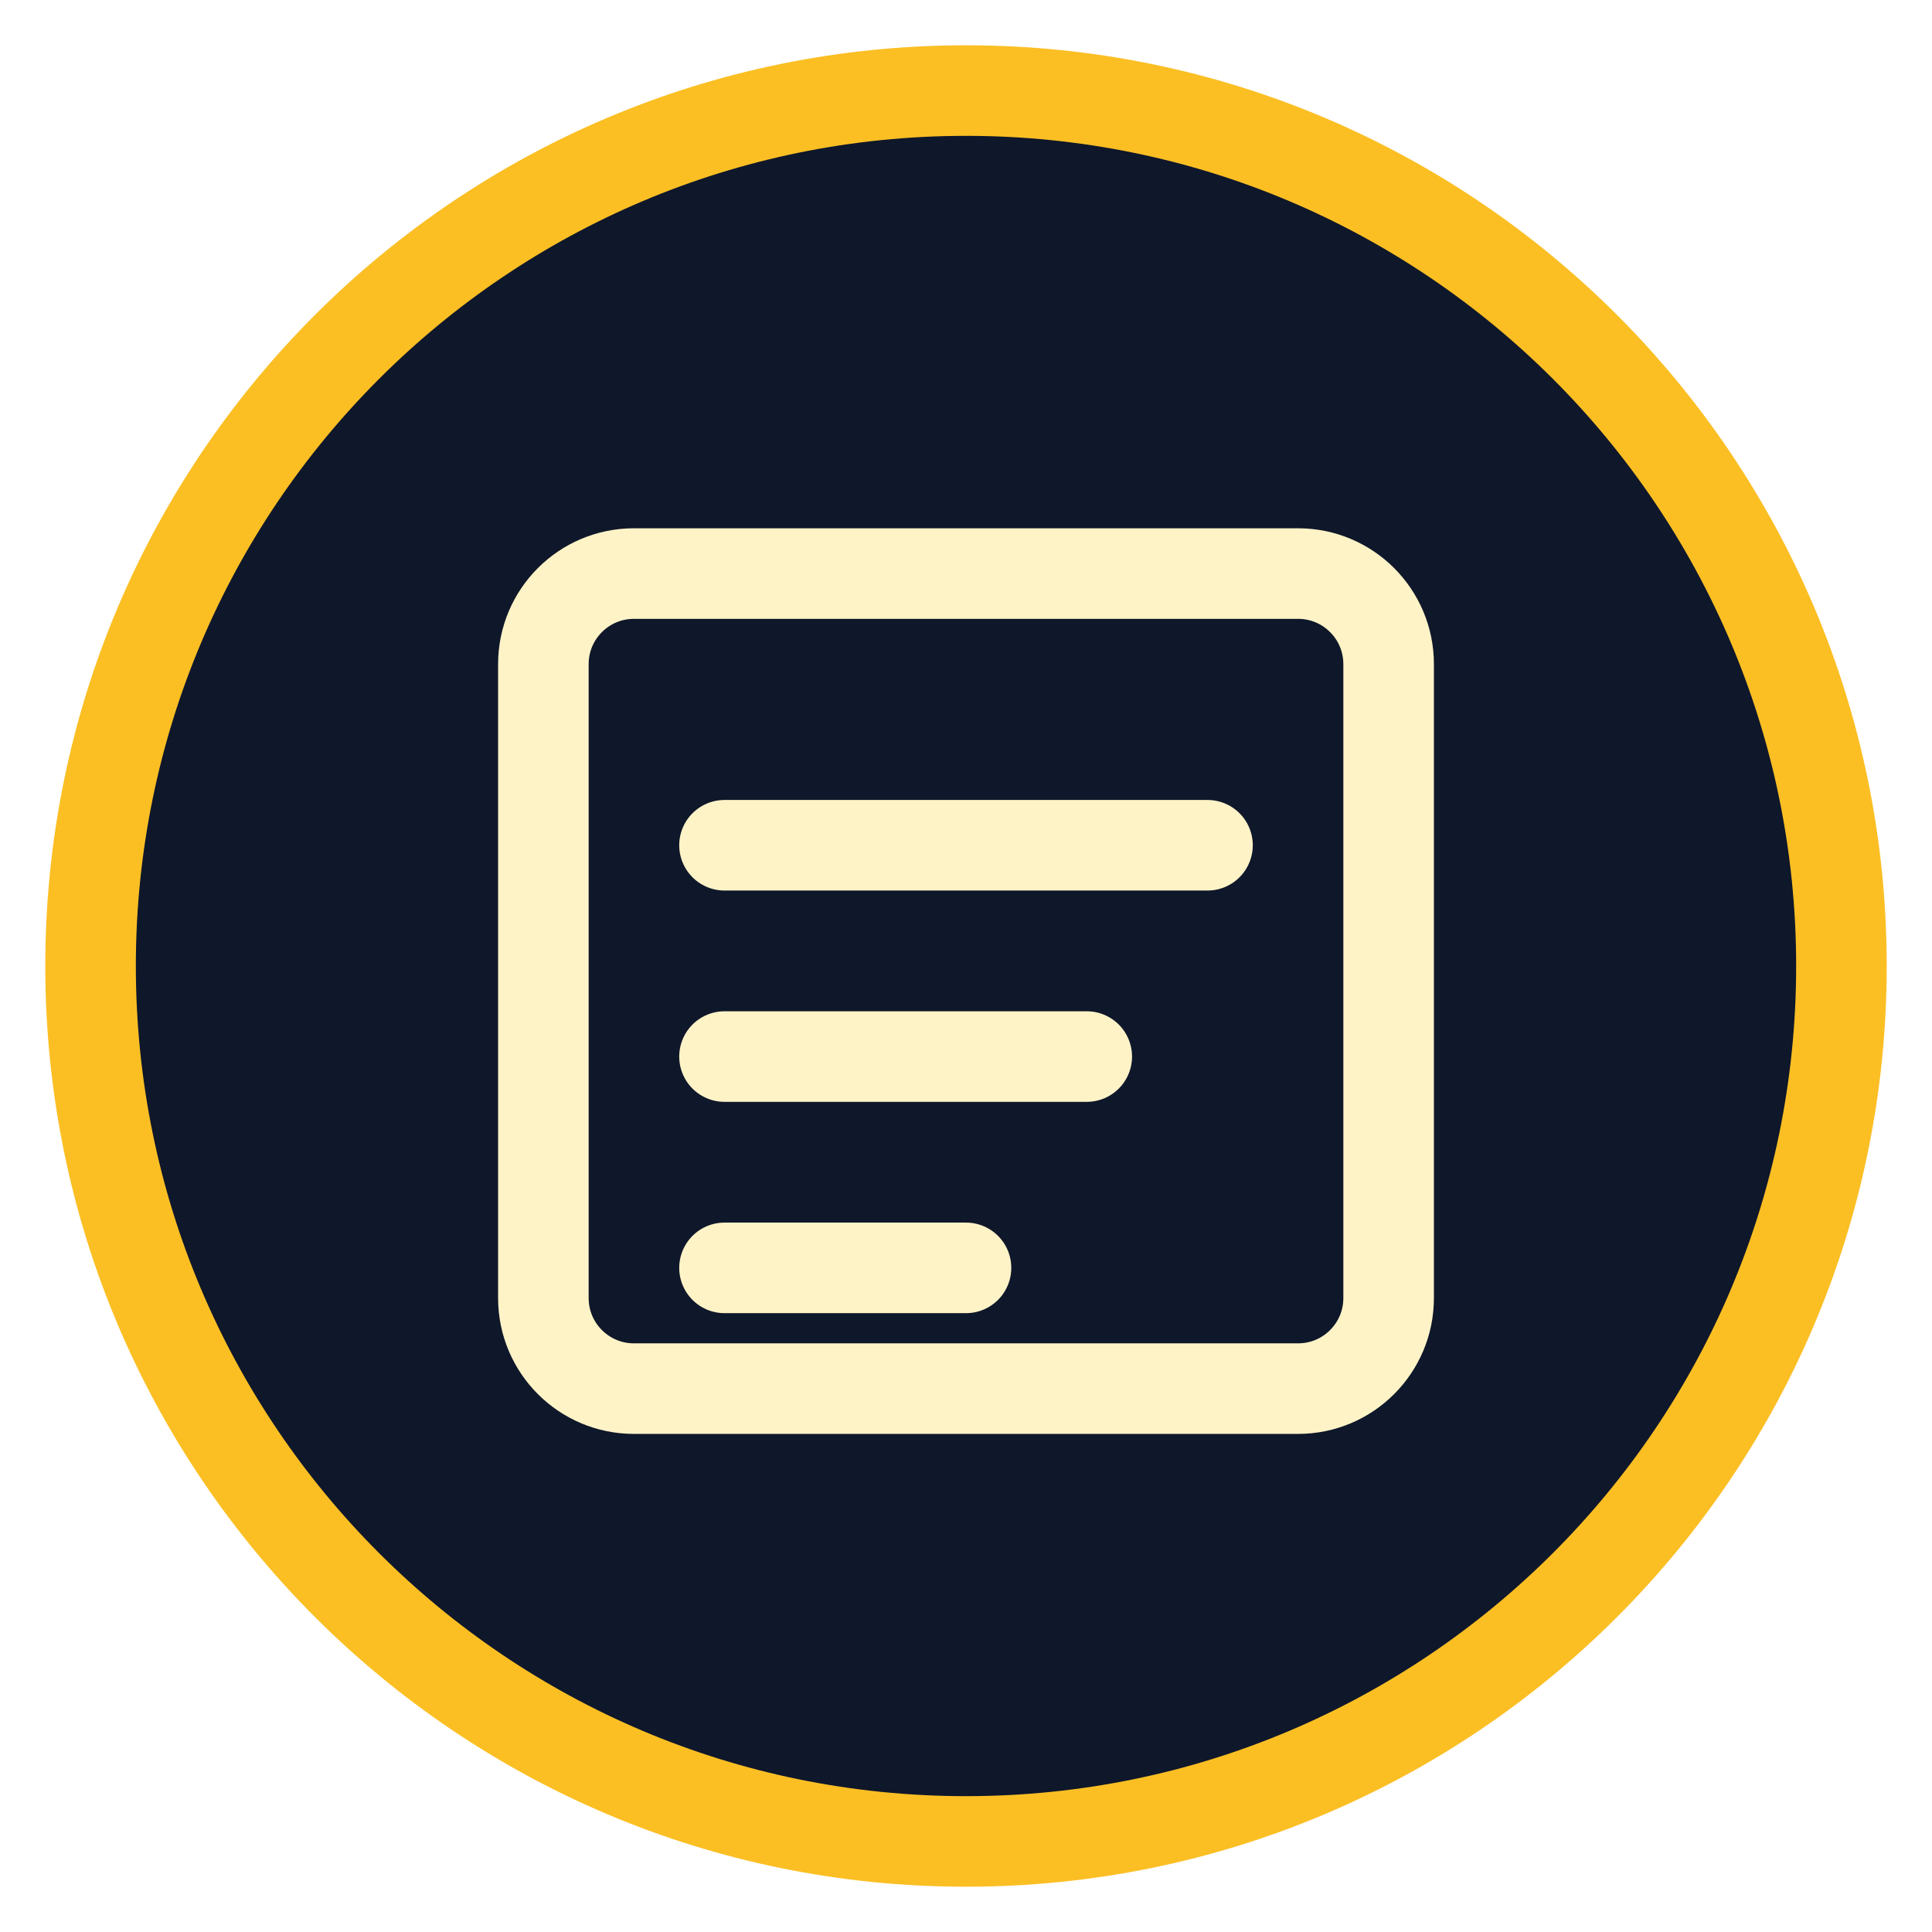
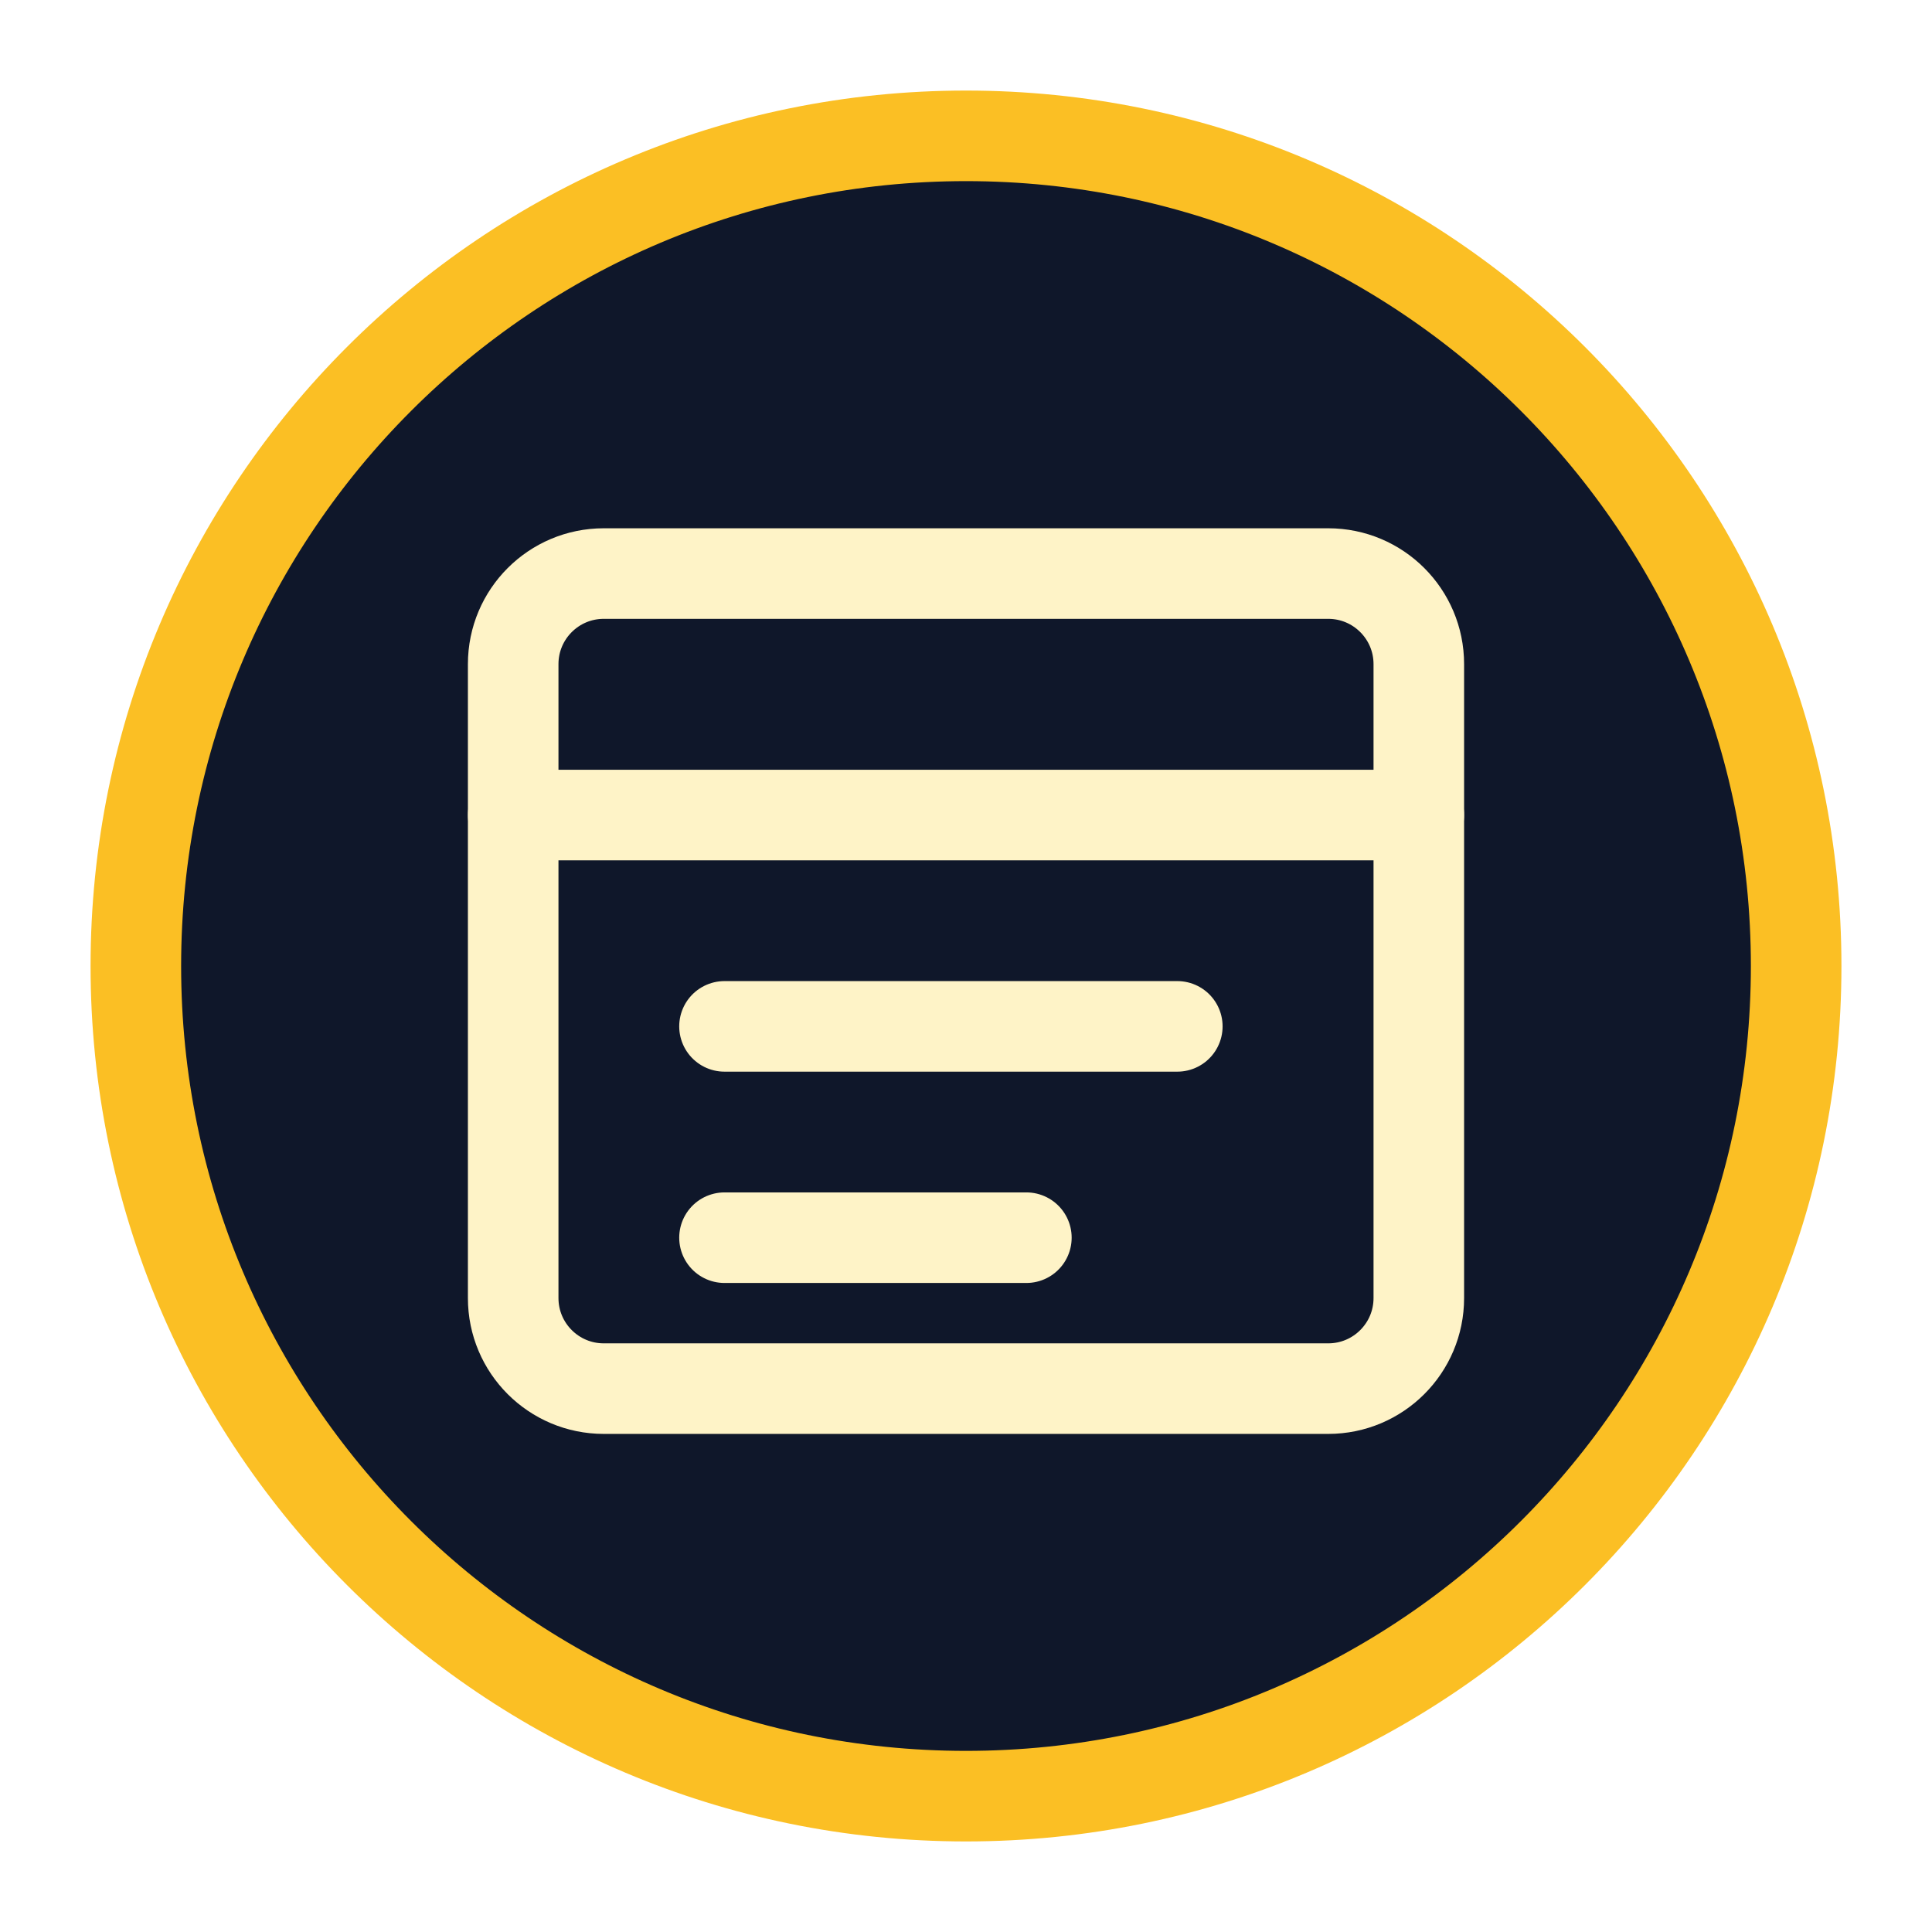
<svg xmlns="http://www.w3.org/2000/svg" viewBox="0 0 64 64" role="img" aria-label="Panday Card icon">
-   <circle cx="32" cy="32" r="29" fill="#0f172a" stroke="#fbbf24" stroke-width="3" />
-   <rect x="18" y="19" width="28" height="27" rx="3" fill="none" stroke="#fef3c7" stroke-width="3" />
-   <path d="M24 28h16M24 35h12M24 42h8" stroke="#fef3c7" stroke-width="3" stroke-linecap="round" />
+   <circle cx="32" cy="32" r="27.5" fill="#0f172a" stroke="#fbbf24" stroke-width="3" />
+   <rect x="17" y="19" width="30" height="27" rx="3" fill="none" stroke="#fef3c7" stroke-width="3" />
+   <path d="M17 27h30M24 34h15M24 41h10" stroke="#fef3c7" stroke-width="3" stroke-linecap="round" />
</svg>
